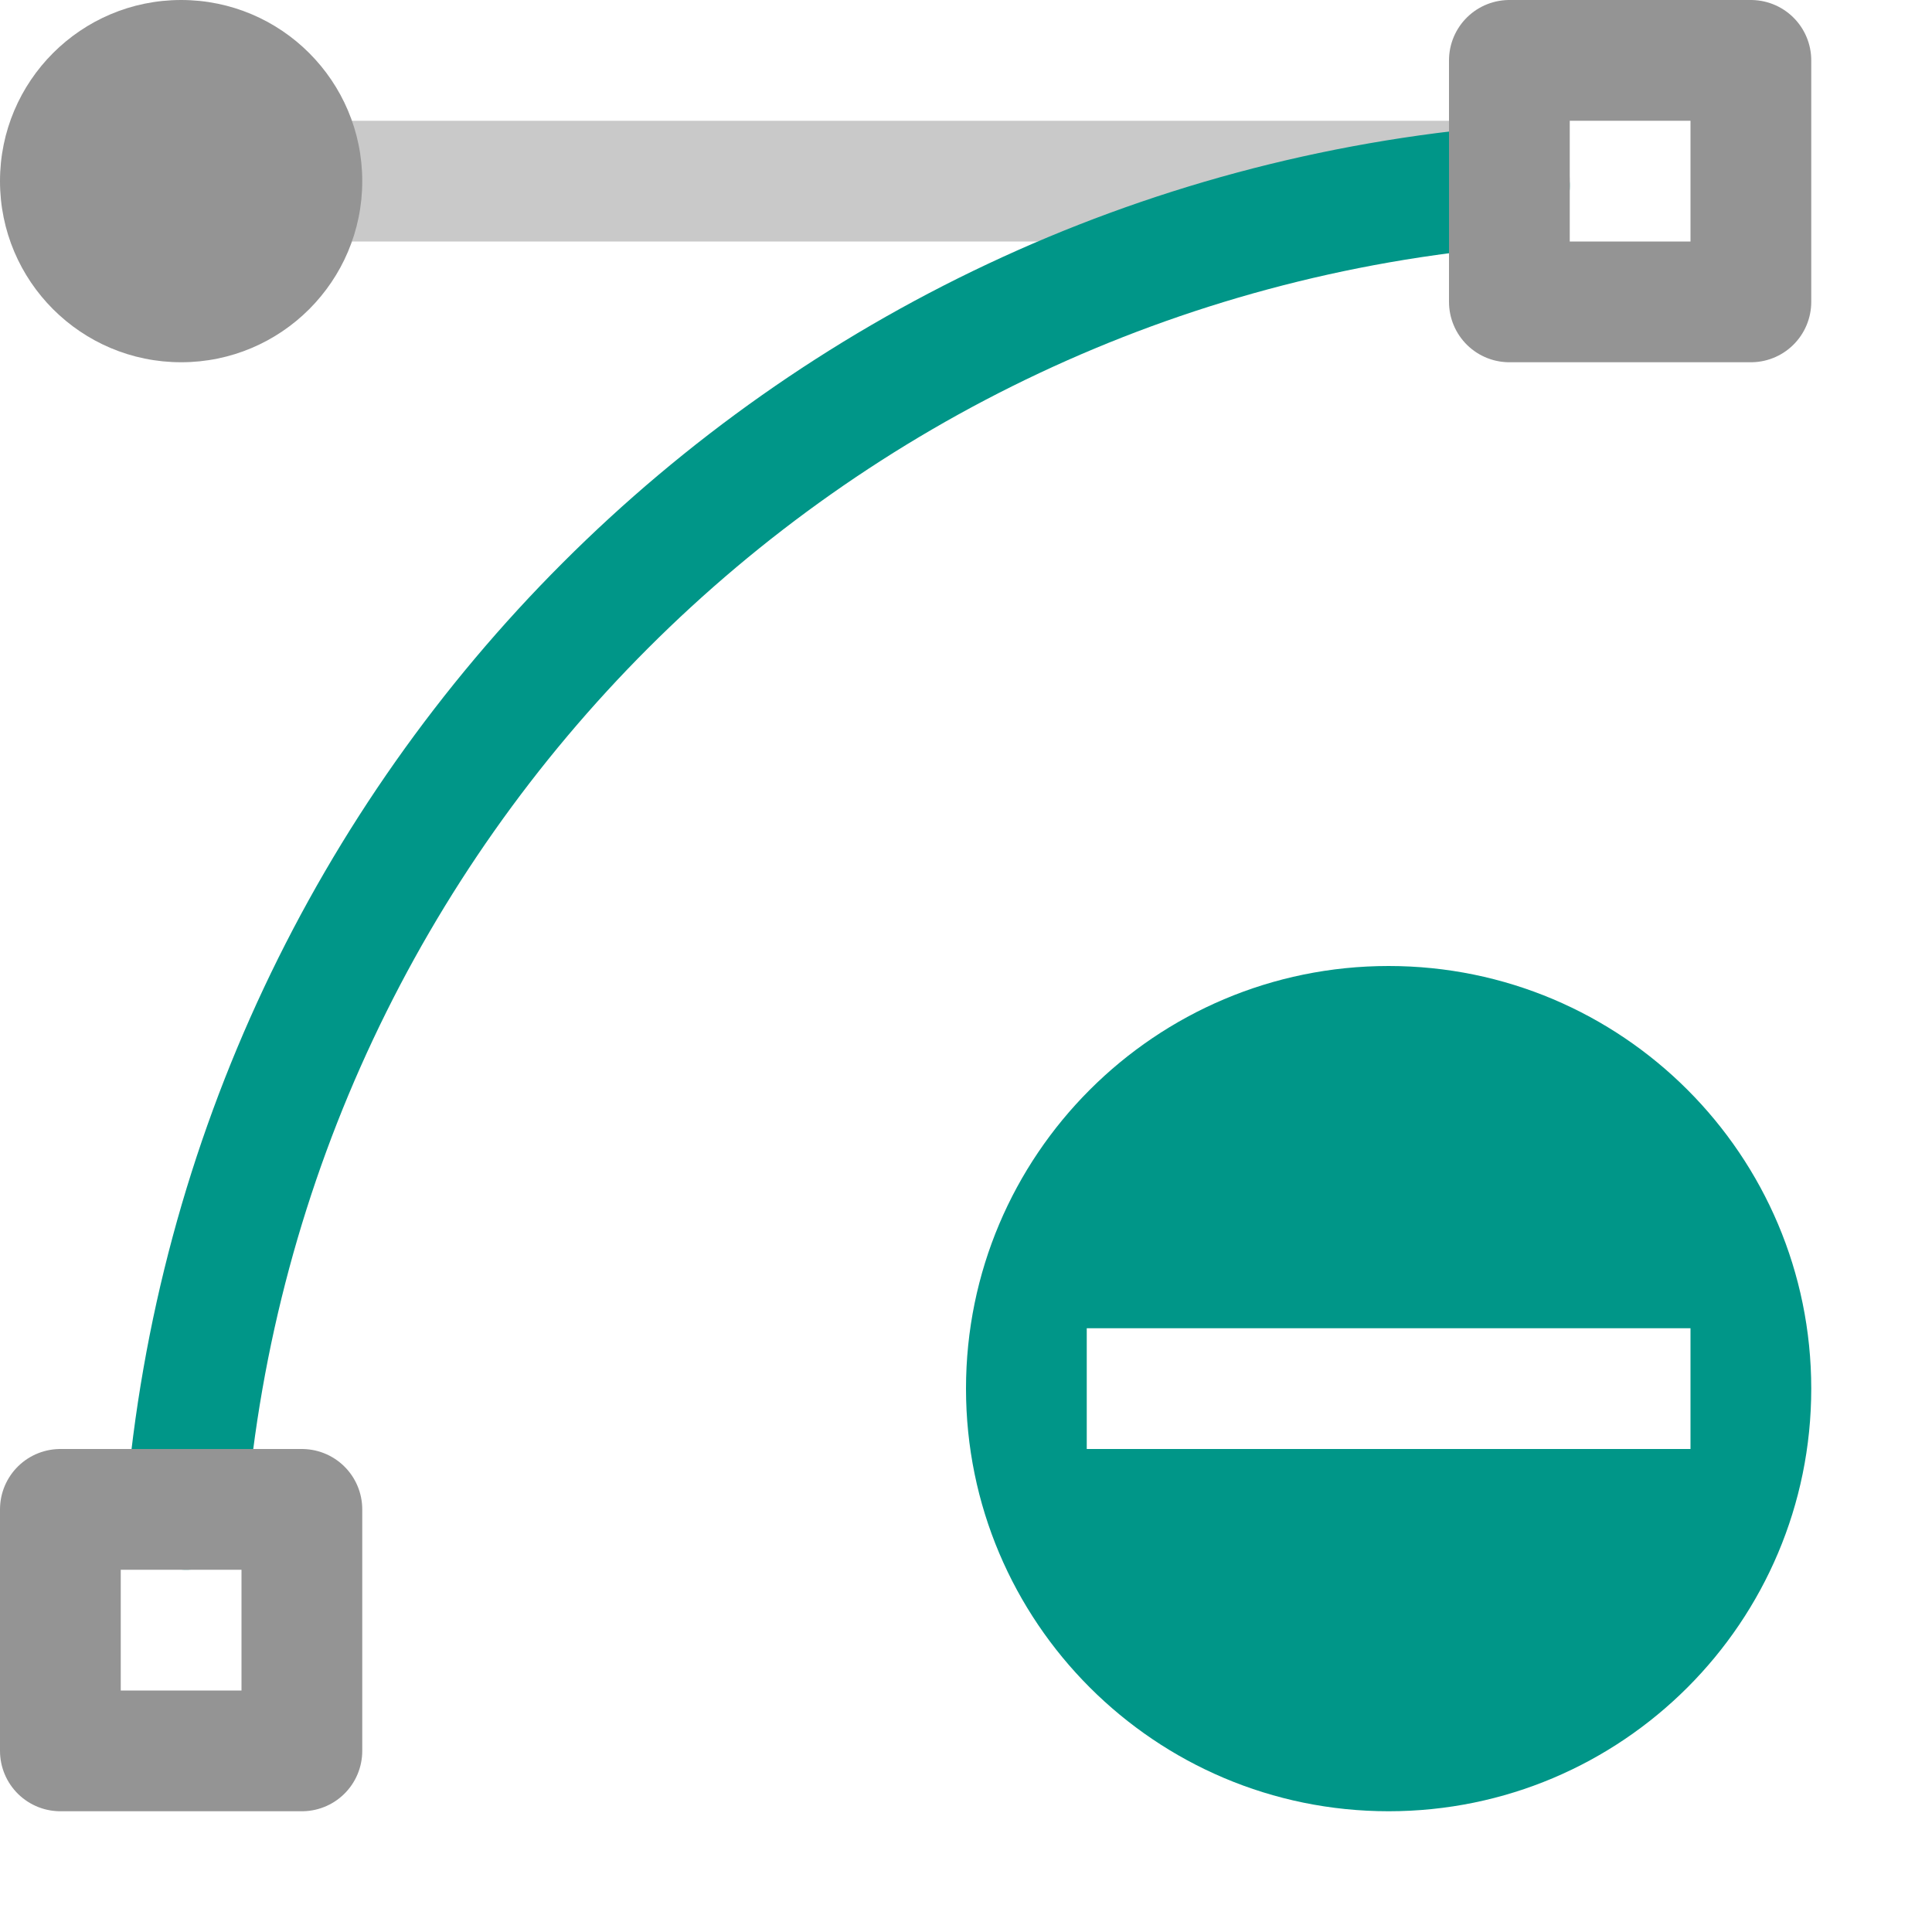
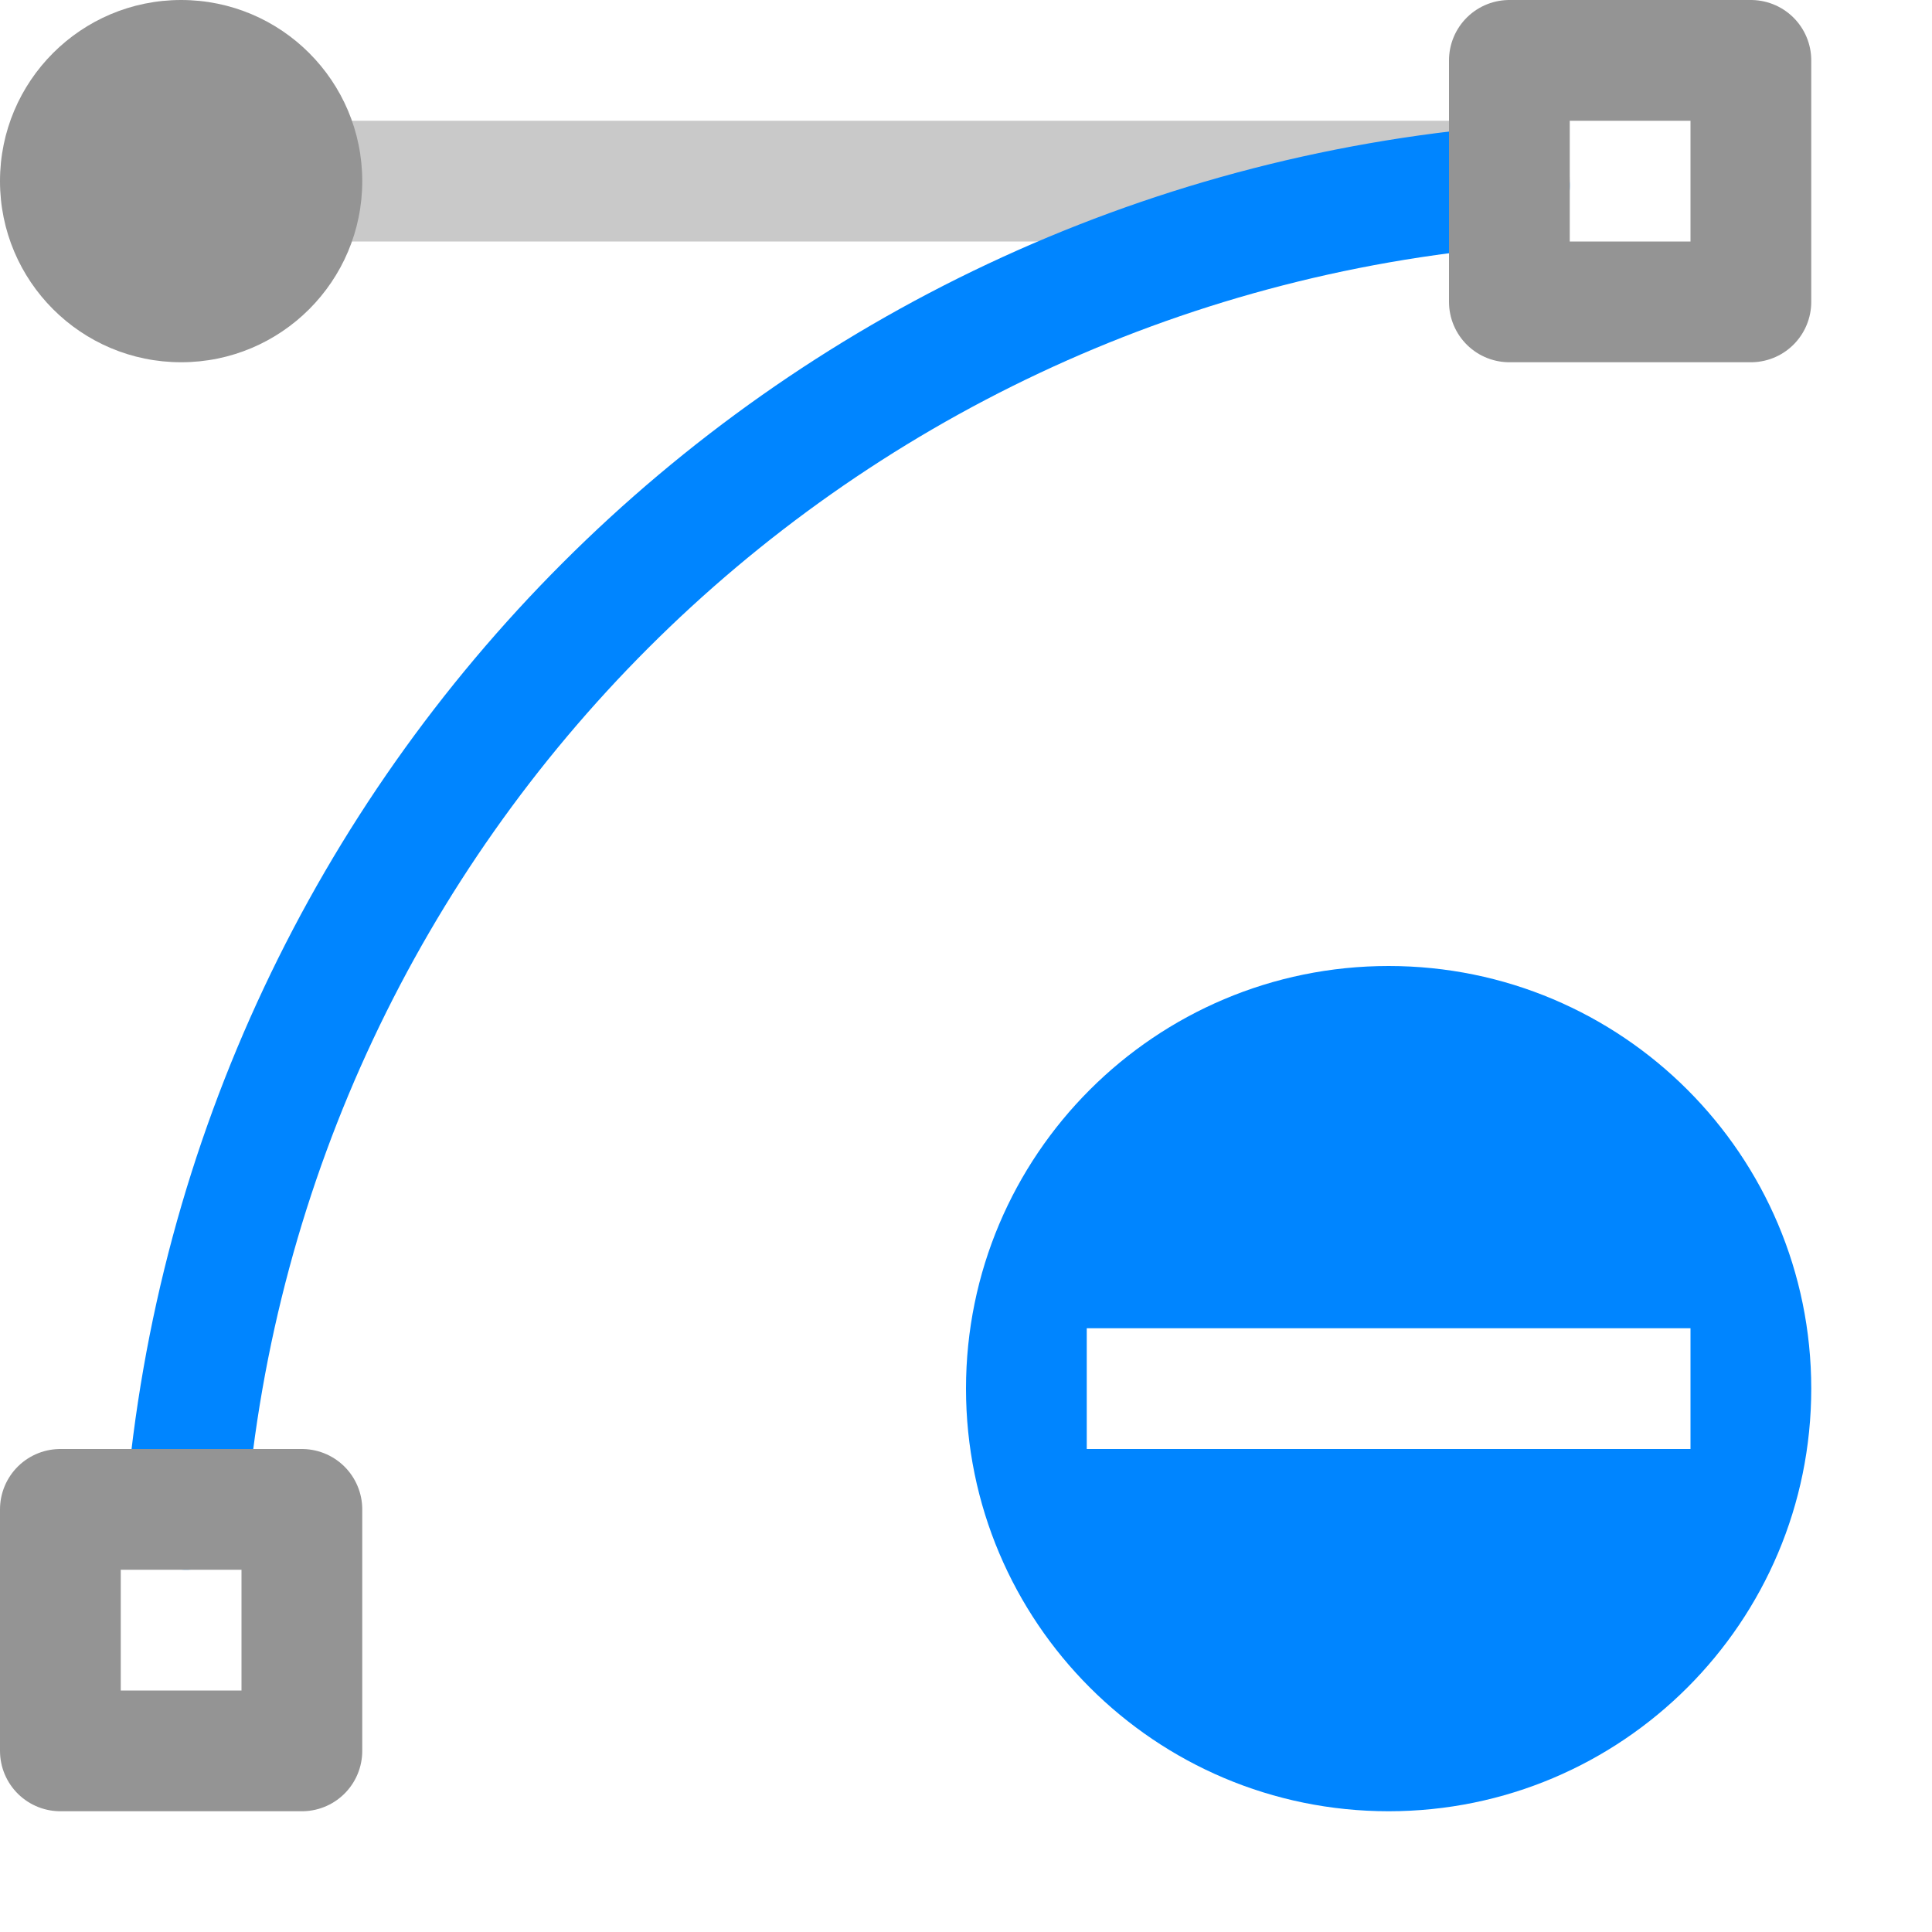
<svg xmlns="http://www.w3.org/2000/svg" width="16" height="16" viewBox="0 0 16 16">
-   <path d="M15,11.5A3.5,3.5,0,1,1,11.5,8,3.5,3.5,0,0,1,15,11.5ZM14,11H9v1h5Z" style="fill:#009688" />
+   <path d="M15,11.5A3.5,3.5,0,1,1,11.5,8,3.5,3.5,0,0,1,15,11.5ZM14,11H9v1h5Z" style="fill:#0085ff" />
  <line x1="2.5" y1="1.5" x2="12.5" y2="1.5" style="fill:none;stroke:#949494;stroke-linecap:round;stroke-linejoin:round;opacity:0.5" />
-   <path d="M1.541,12.5A12,12,0,0,1,12.5,1.541" style="fill:none;stroke:#009688;stroke-linecap:round;stroke-linejoin:round" />
+   <path d="M1.541,12.5A12,12,0,0,1,12.5,1.541" style="fill:none;stroke:#0085ff;stroke-linecap:round;stroke-linejoin:round" />
  <rect x="12.5" y="0.5" width="2" height="2" style="fill:none;stroke:#949494;stroke-linecap:round;stroke-linejoin:round" />
  <rect x="0.5" y="12.5" width="2" height="2" style="fill:none;stroke:#949494;stroke-linecap:round;stroke-linejoin:round" />
  <circle cx="1.5" cy="1.5" r="1.5" style="fill:#949494" />
</svg>
